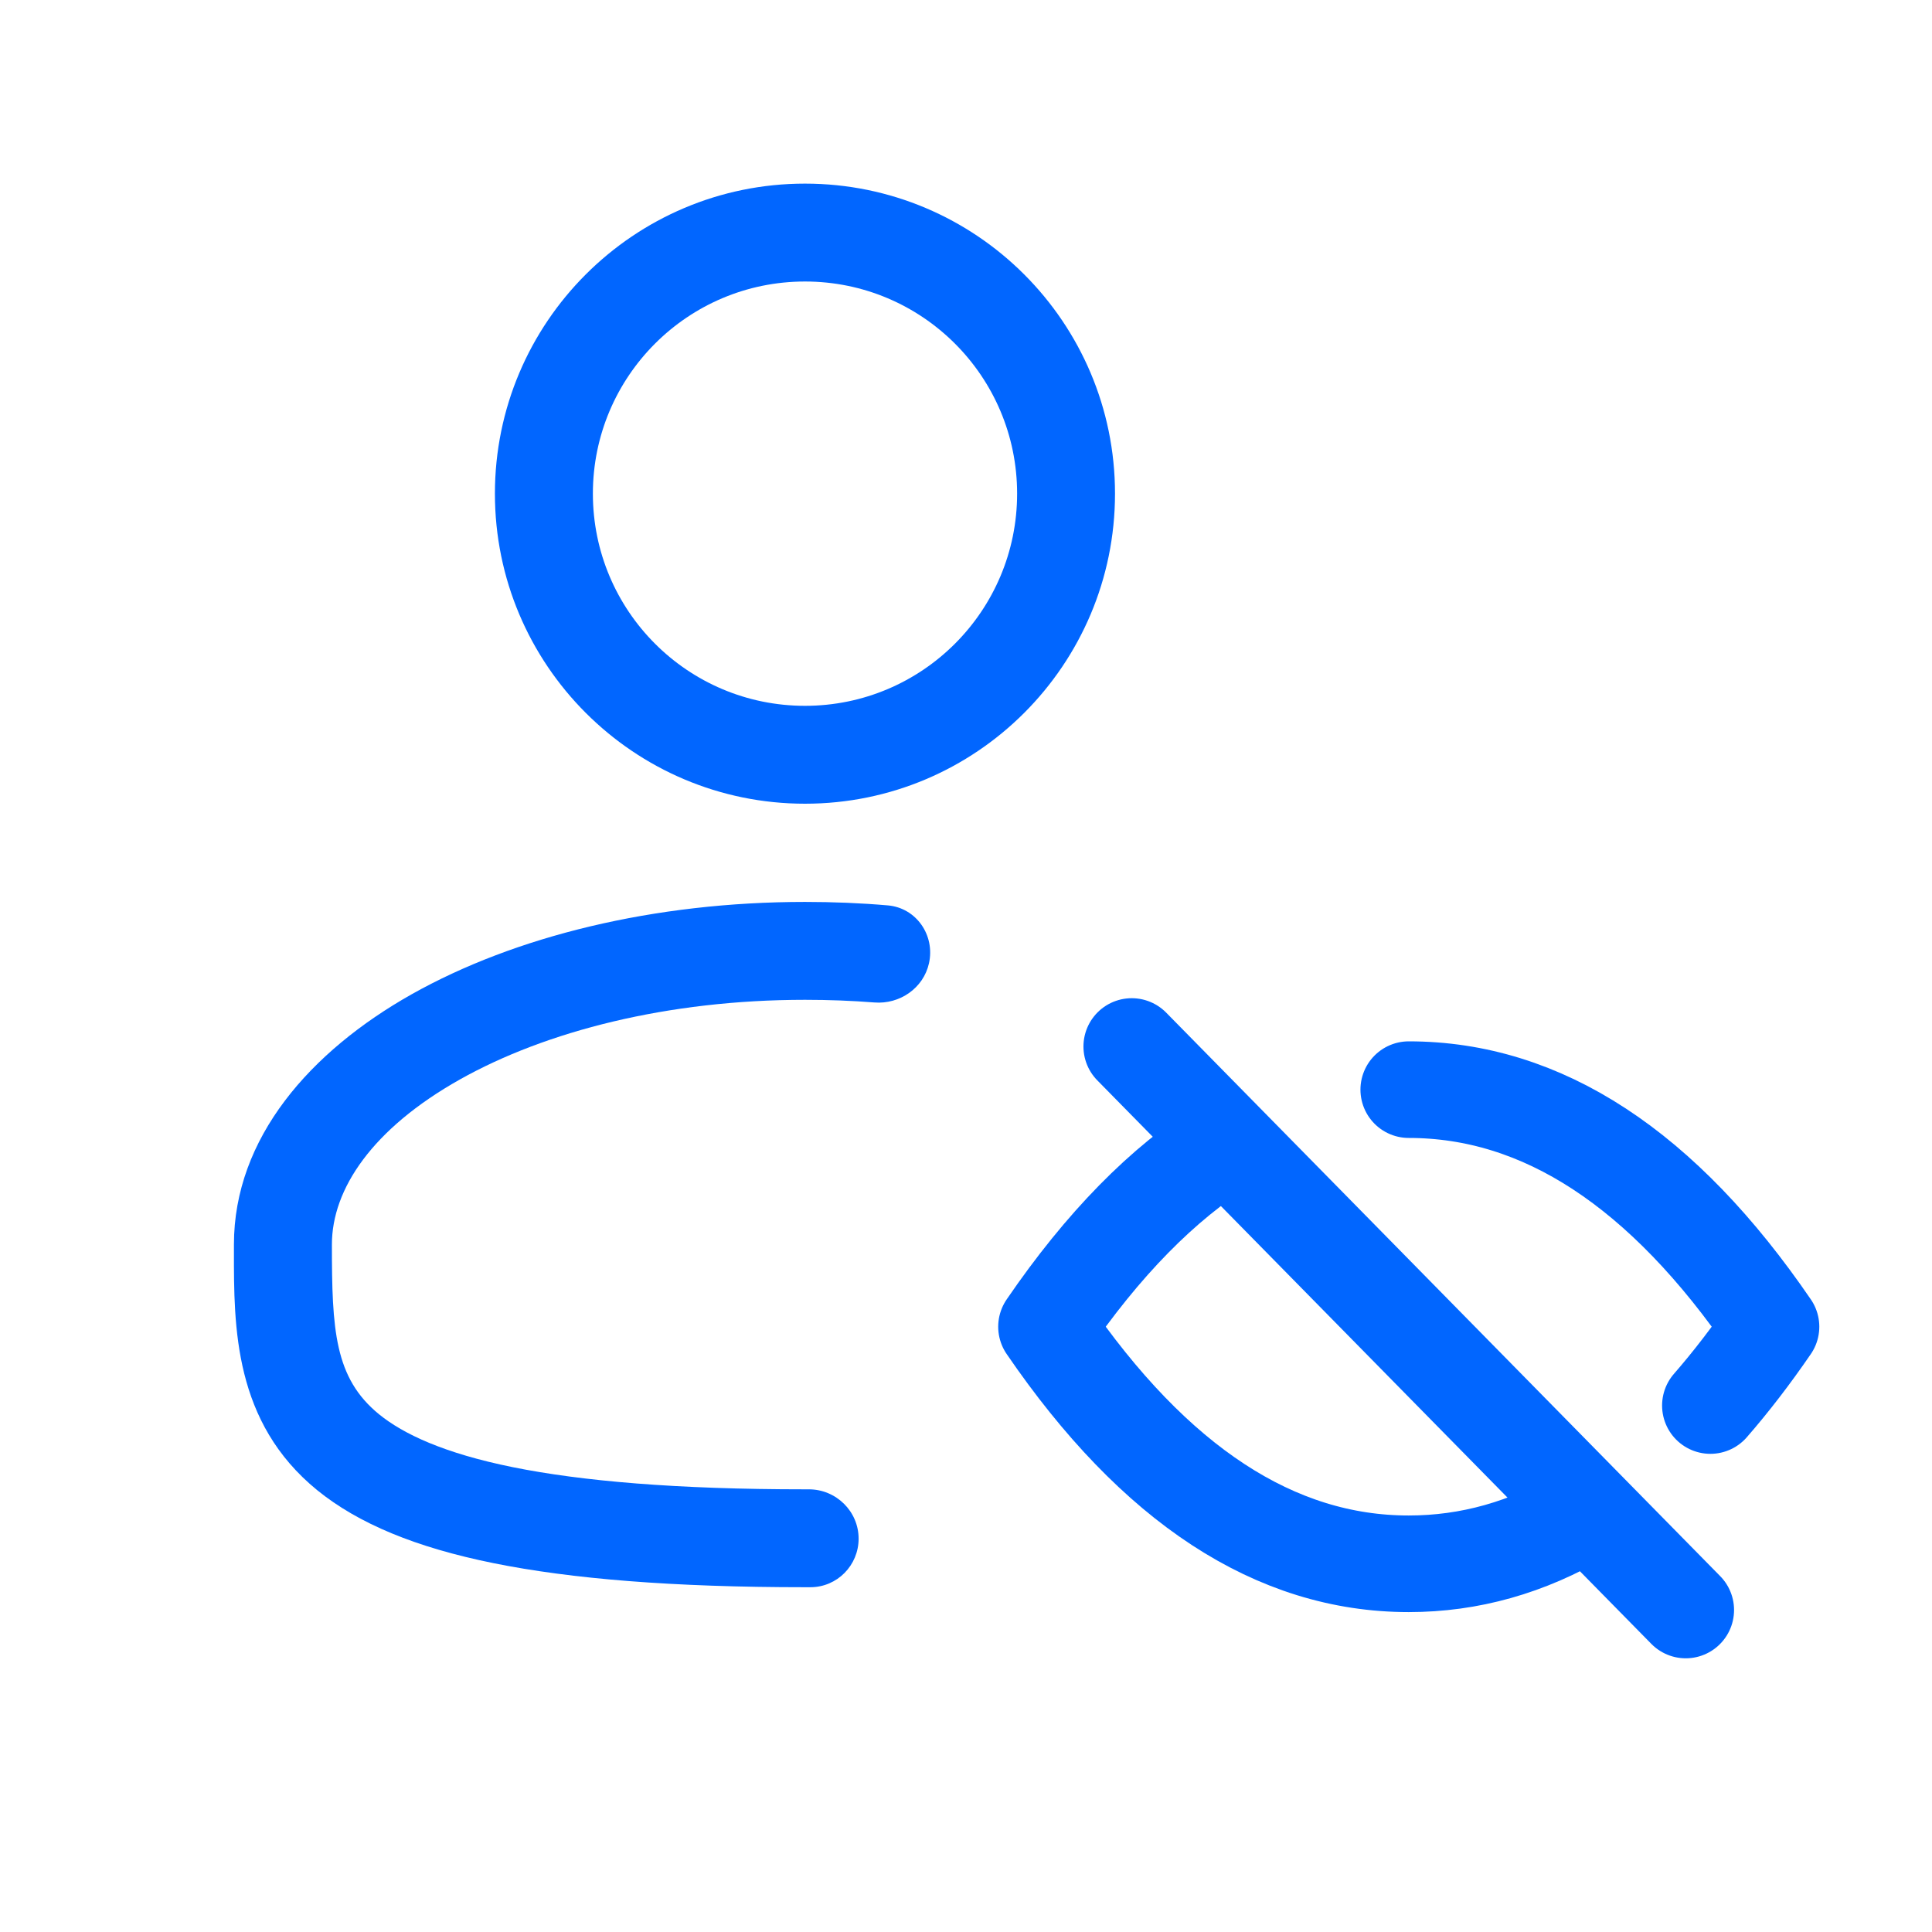
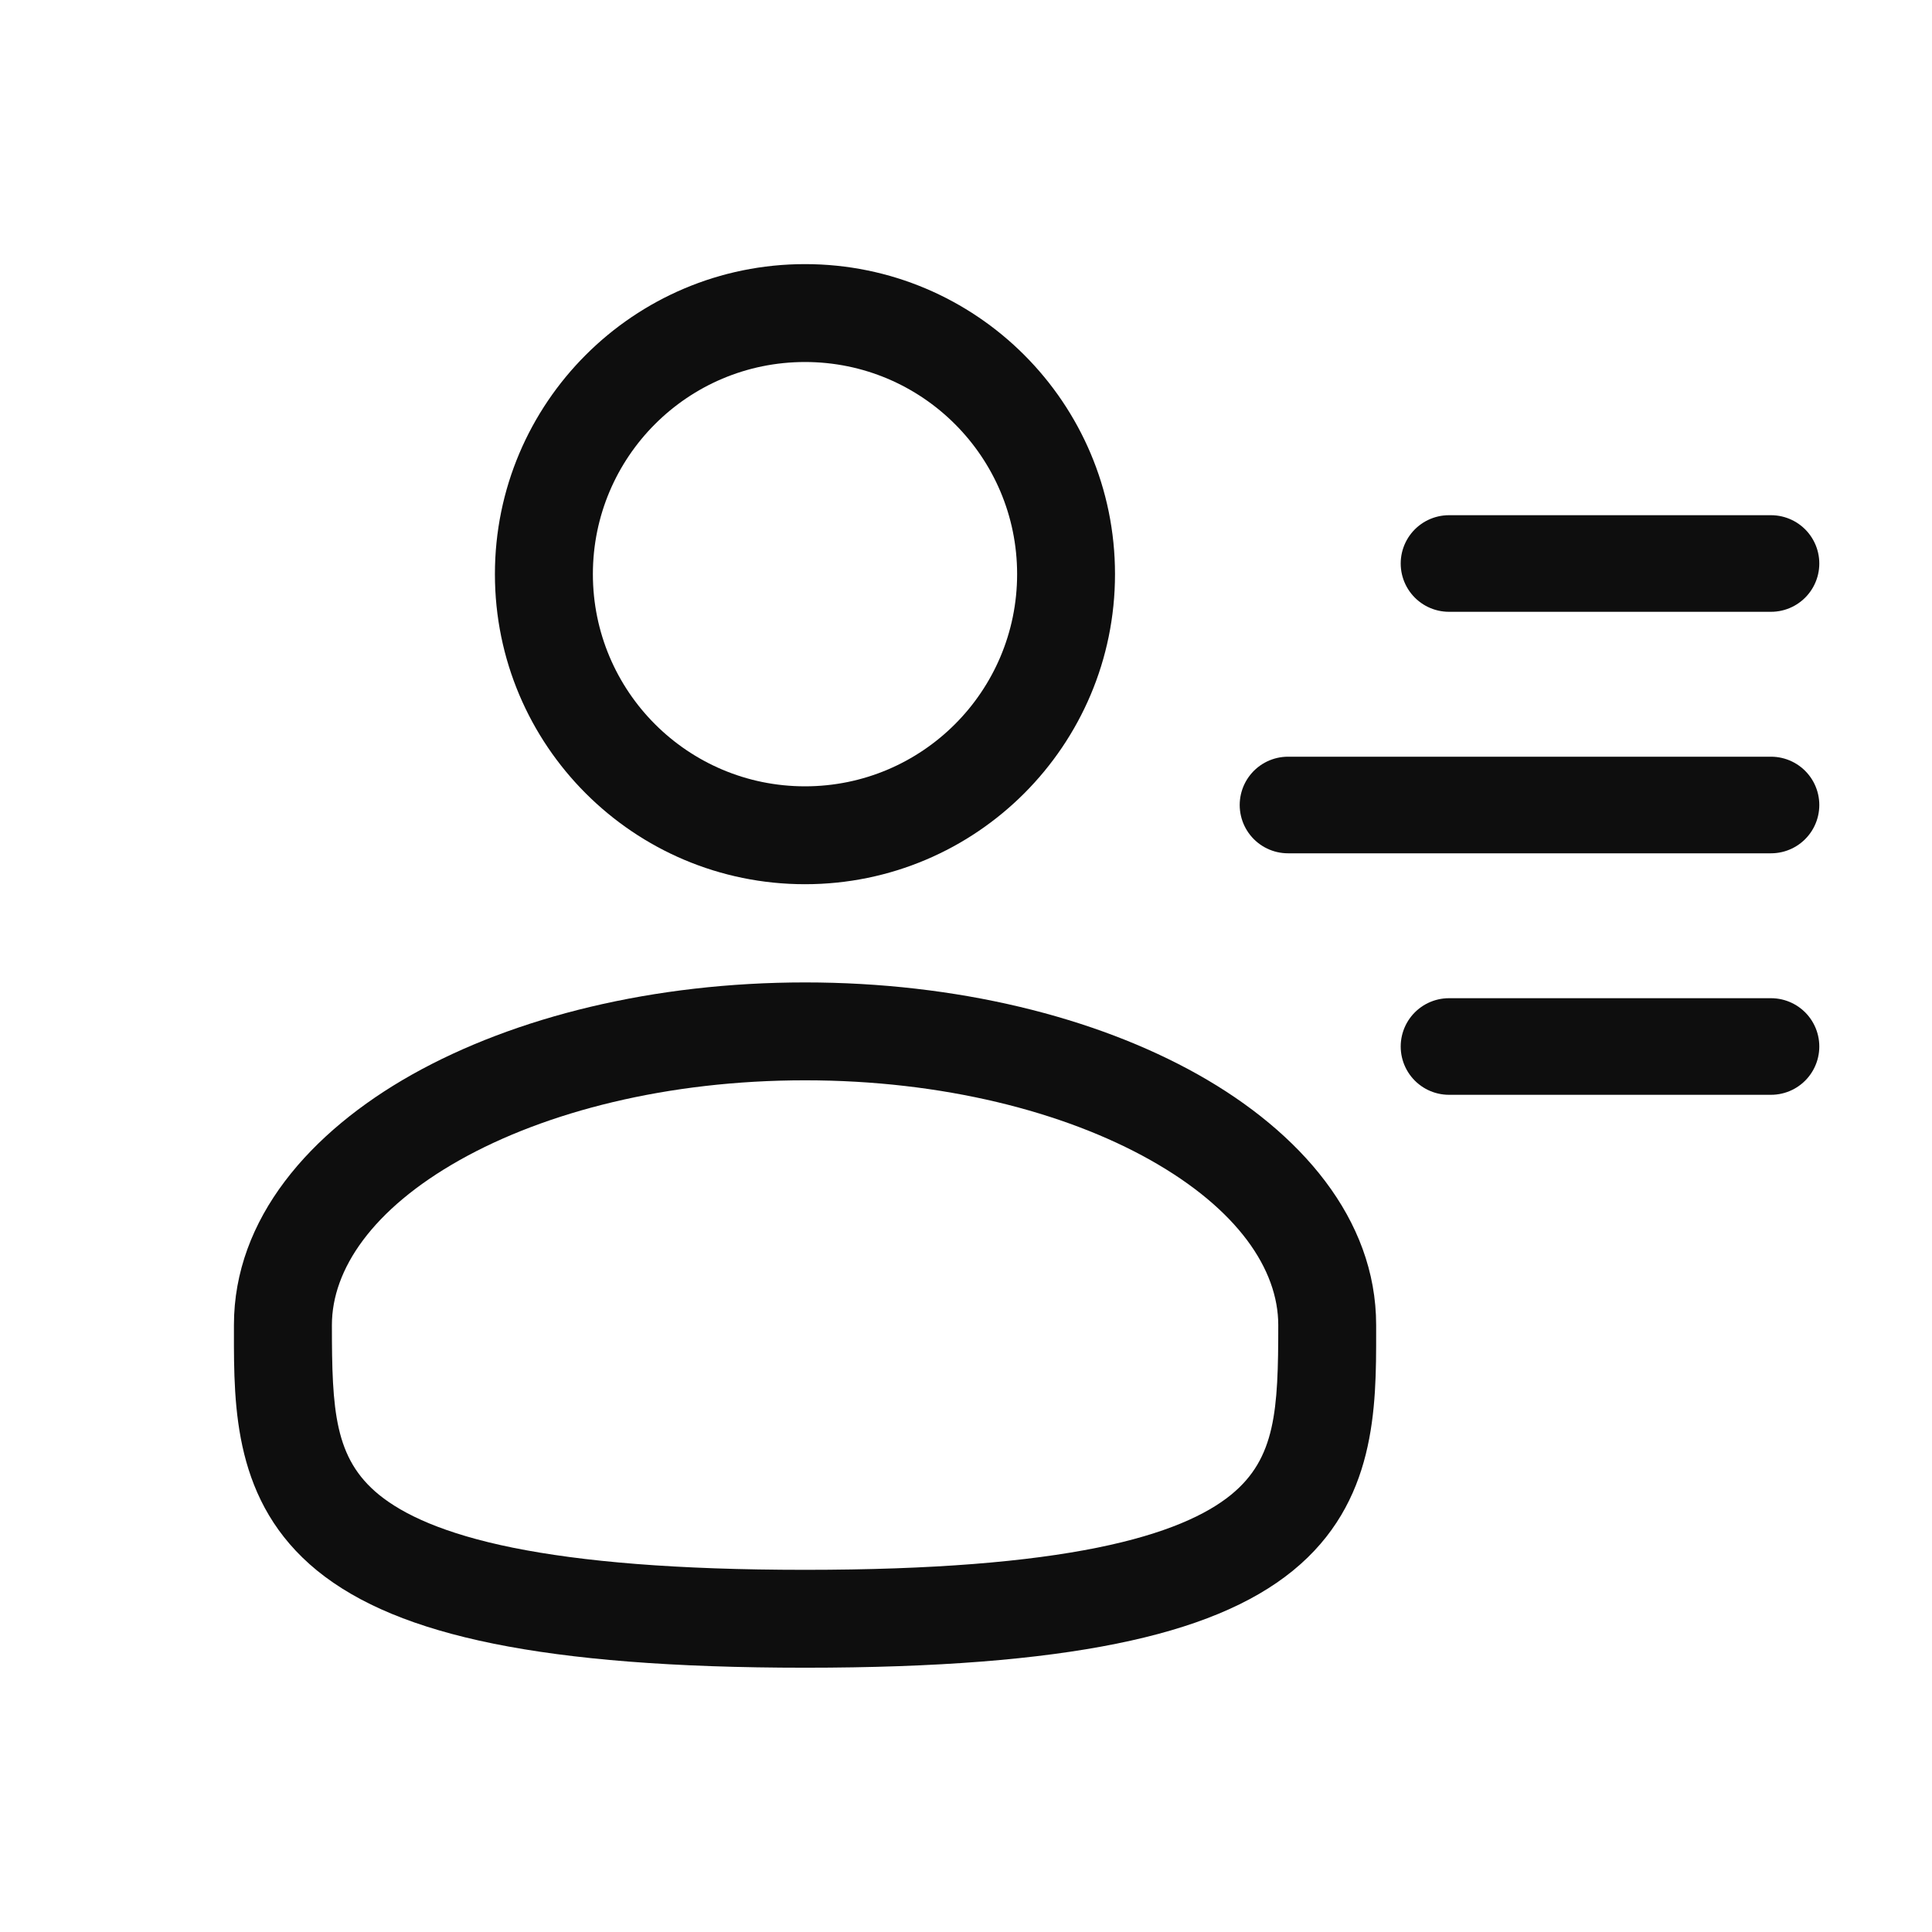
<svg xmlns="http://www.w3.org/2000/svg" width="24" height="24" viewBox="0 0 24 24" fill="none">
-   <path d="M15.229 14.21C14.444 14.699 13.701 15.456 13 16.481C14.343 18.445 15.843 19.426 17.5 19.426C18.253 19.426 18.974 19.224 19.663 18.817M17.5 13.536C19.157 13.536 20.657 14.517 22 16.481C21.754 16.84 21.503 17.166 21.247 17.46M14.059 13L20.941 20" stroke="#0166FF" stroke-width="1.2" stroke-linecap="round" stroke-linejoin="round" />
-   <path fill-rule="evenodd" clip-rule="evenodd" d="M6.148 6.132C6.148 4.006 7.873 2.281 10 2.281C12.127 2.281 13.851 4.006 13.851 6.132C13.851 8.259 12.127 9.984 10 9.984C7.873 9.984 6.148 8.259 6.148 6.132ZM10 3.497C8.544 3.497 7.365 4.677 7.365 6.132C7.365 7.588 8.544 8.768 10 8.768C11.455 8.768 12.635 7.588 12.635 6.132C12.635 4.677 11.455 3.497 10 3.497Z" fill="#0166FF" />
-   <path d="M5.116 12.35C6.397 11.63 8.125 11.204 10.001 11.204C10.349 11.204 10.692 11.218 11.028 11.247C11.383 11.277 11.618 11.619 11.54 11.967C11.471 12.275 11.177 12.478 10.862 12.453C10.581 12.431 10.294 12.42 10.001 12.42C8.294 12.42 6.779 12.81 5.712 13.41C4.626 14.021 4.123 14.77 4.123 15.46C4.123 16.521 4.155 17.117 4.709 17.569C5.01 17.813 5.512 18.052 6.371 18.226C7.228 18.399 8.4 18.501 10.001 18.501C10.016 18.501 10.031 18.501 10.046 18.501C10.386 18.5 10.666 18.774 10.666 19.114C10.666 19.445 10.4 19.716 10.069 19.717C10.046 19.717 10.024 19.717 10.001 19.717C8.358 19.717 7.098 19.614 6.13 19.418C5.166 19.223 4.452 18.927 3.941 18.512C2.904 17.667 2.905 16.485 2.906 15.543L2.906 15.46C2.906 14.136 3.855 13.06 5.116 12.35Z" fill="#0166FF" />
+   <path fill-rule="evenodd" clip-rule="evenodd" d="M10 3.281C7.873 3.281 6.148 5.006 6.148 7.132C6.148 9.259 7.873 10.984 10 10.984C12.127 10.984 13.851 9.259 13.851 7.132C13.851 5.006 12.127 3.281 10 3.281ZM7.365 7.132C7.365 5.677 8.544 4.497 10 4.497C11.455 4.497 12.635 5.677 12.635 7.132C12.635 8.588 11.455 9.768 10 9.768C8.544 9.768 7.365 8.588 7.365 7.132Z" fill="#0E0E0E" />
+   <path fill-rule="evenodd" clip-rule="evenodd" d="M10.001 12.204C8.125 12.204 6.397 12.63 5.116 13.35C3.855 14.06 2.906 15.136 2.906 16.46L2.906 16.543C2.905 17.485 2.904 18.667 3.941 19.512C4.452 19.927 5.166 20.223 6.13 20.418C7.098 20.614 8.358 20.717 10.001 20.717C11.643 20.717 12.904 20.614 13.871 20.418C14.836 20.223 15.55 19.927 16.06 19.512C17.097 18.667 17.096 17.485 17.095 16.543L17.095 16.46C17.095 15.136 16.147 14.06 14.885 13.35C13.605 12.63 11.877 12.204 10.001 12.204ZM4.123 16.46C4.123 15.77 4.626 15.021 5.712 14.41C6.779 13.81 8.294 13.42 10.001 13.42C11.707 13.42 13.222 13.81 14.289 14.41C15.375 15.021 15.879 15.77 15.879 16.46C15.879 17.521 15.846 18.117 15.292 18.569C14.992 18.813 14.49 19.052 13.63 19.226C12.773 19.399 11.601 19.501 10.001 19.501C8.4 19.501 7.228 19.399 6.371 19.226C5.512 19.052 5.01 18.813 4.709 18.569C4.155 18.117 4.123 17.521 4.123 16.46Z" fill="#0E0E0E" />
+   <path d="M18 7L22 7" stroke="#0E0E0E" stroke-width="1.2" stroke-linecap="round" />
+   <path d="M16 10H22" stroke="#0E0E0E" stroke-width="1.2" stroke-linecap="round" />
+   <path d="M18 13L22 13" stroke="#0E0E0E" stroke-width="1.2" stroke-linecap="round" />
</svg>
